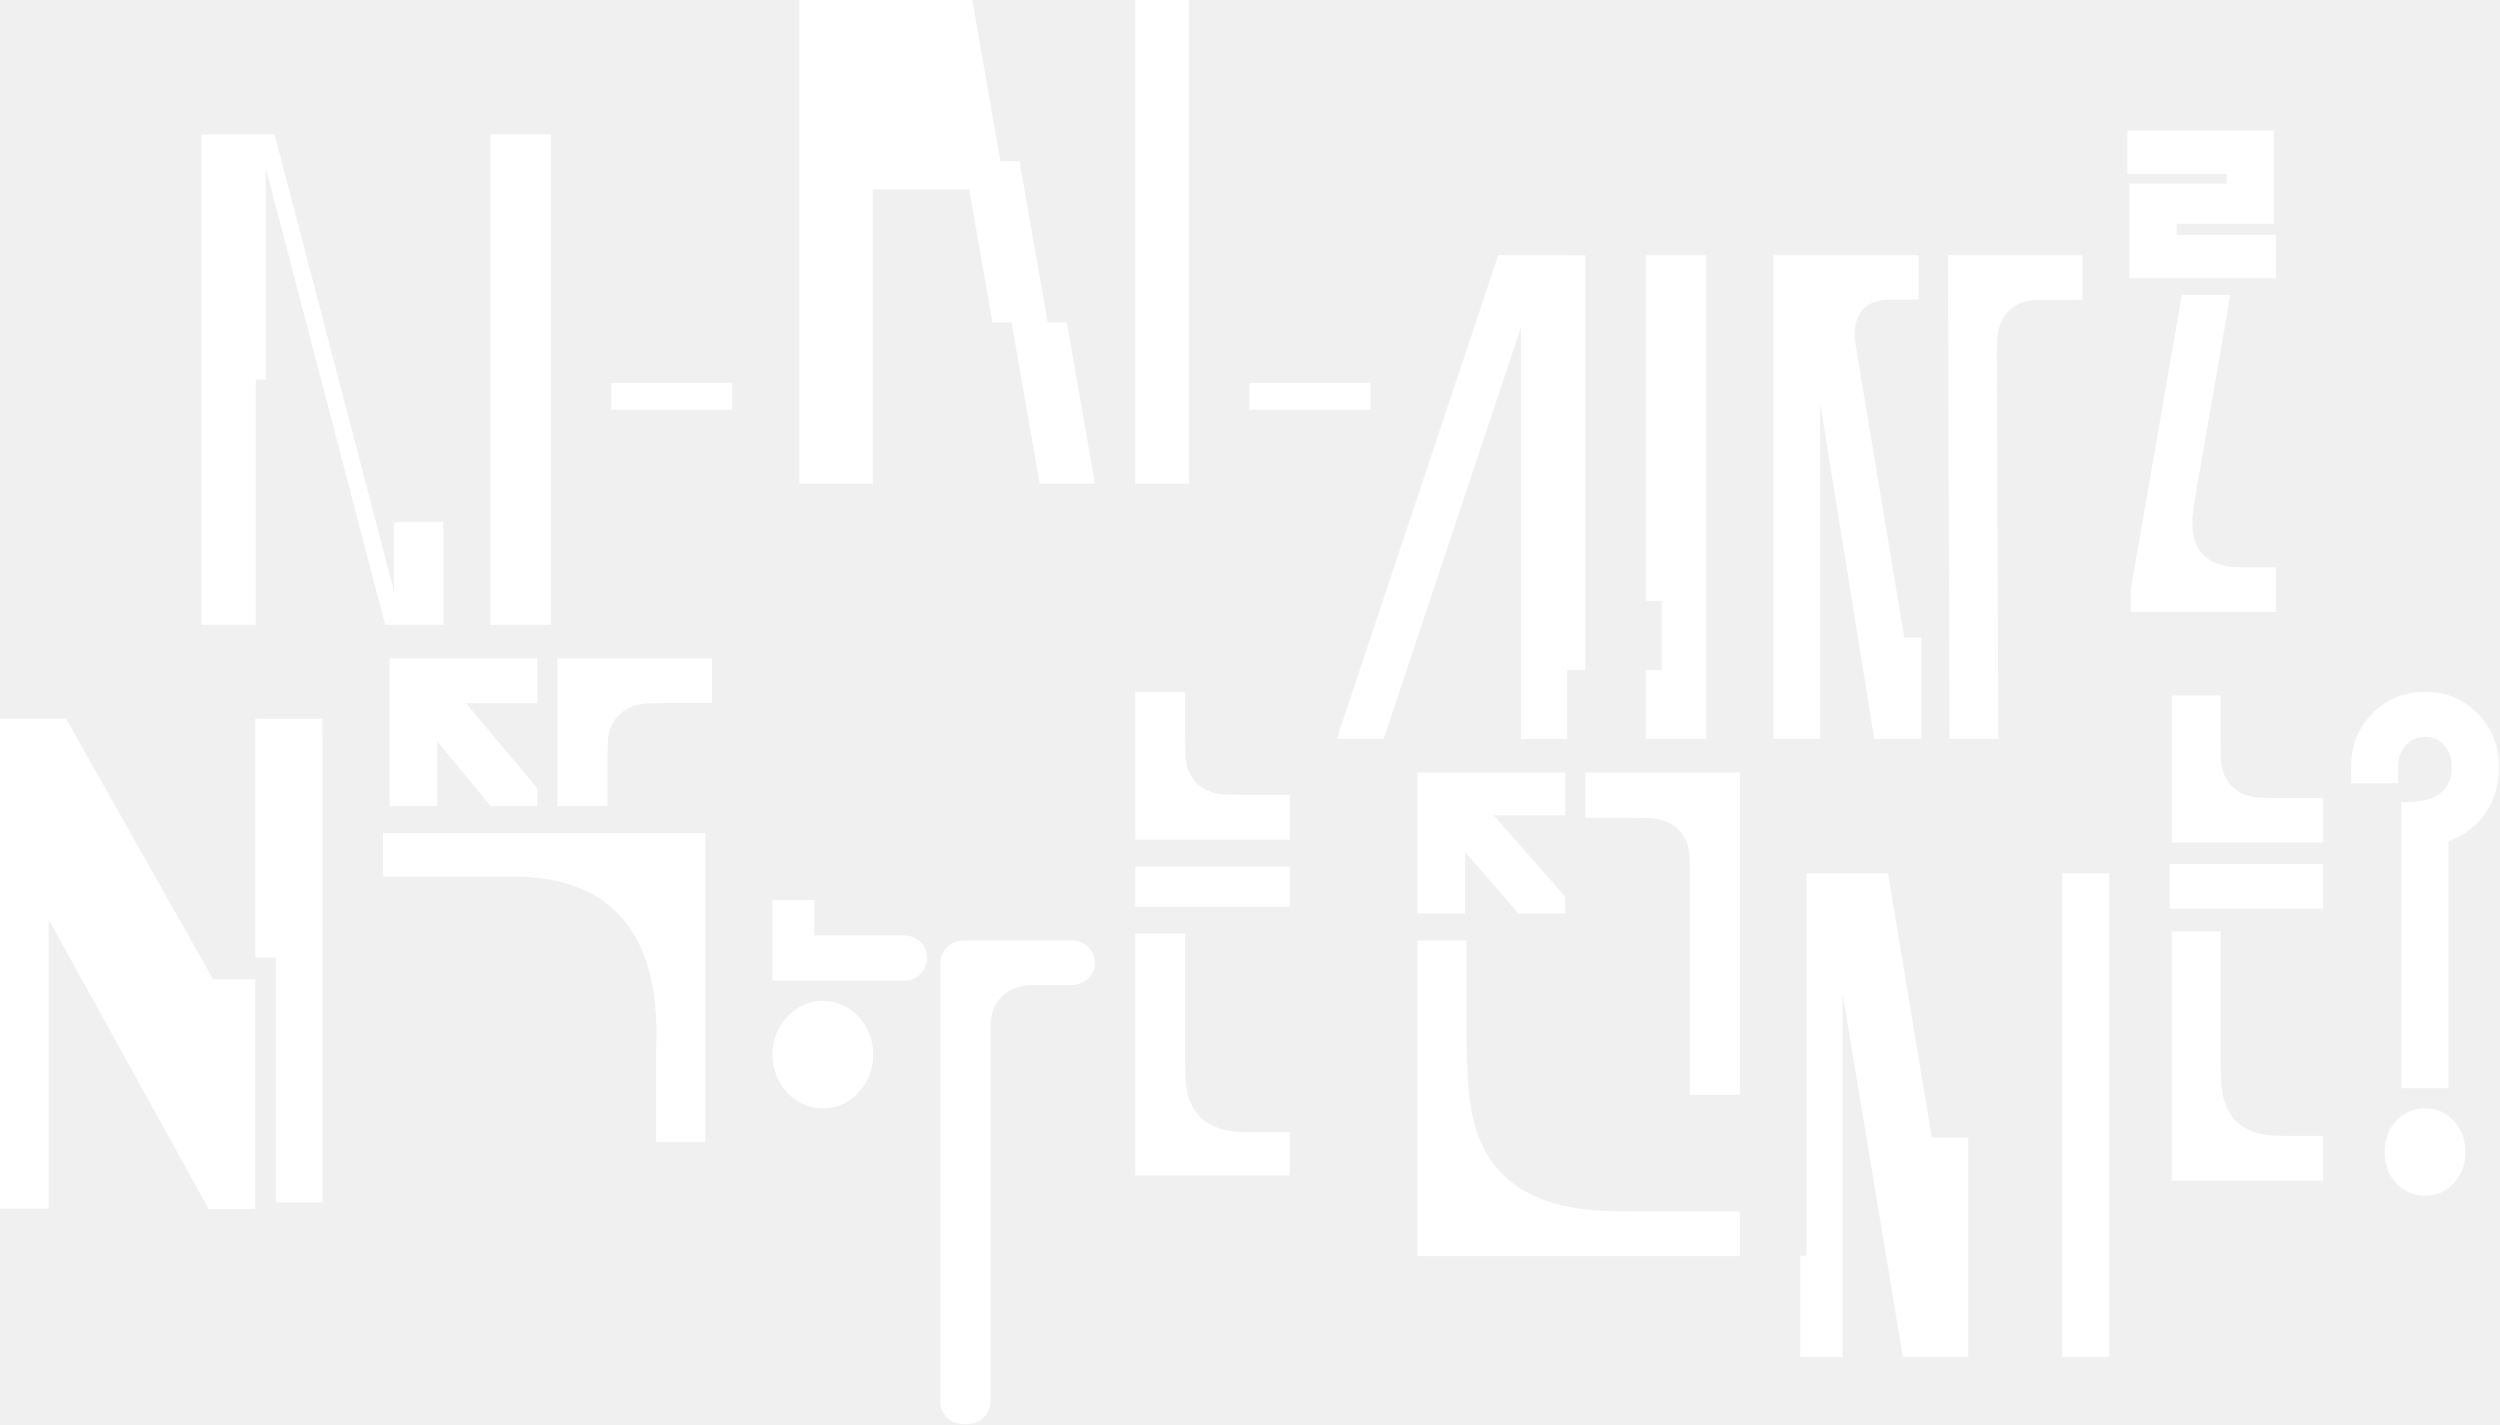
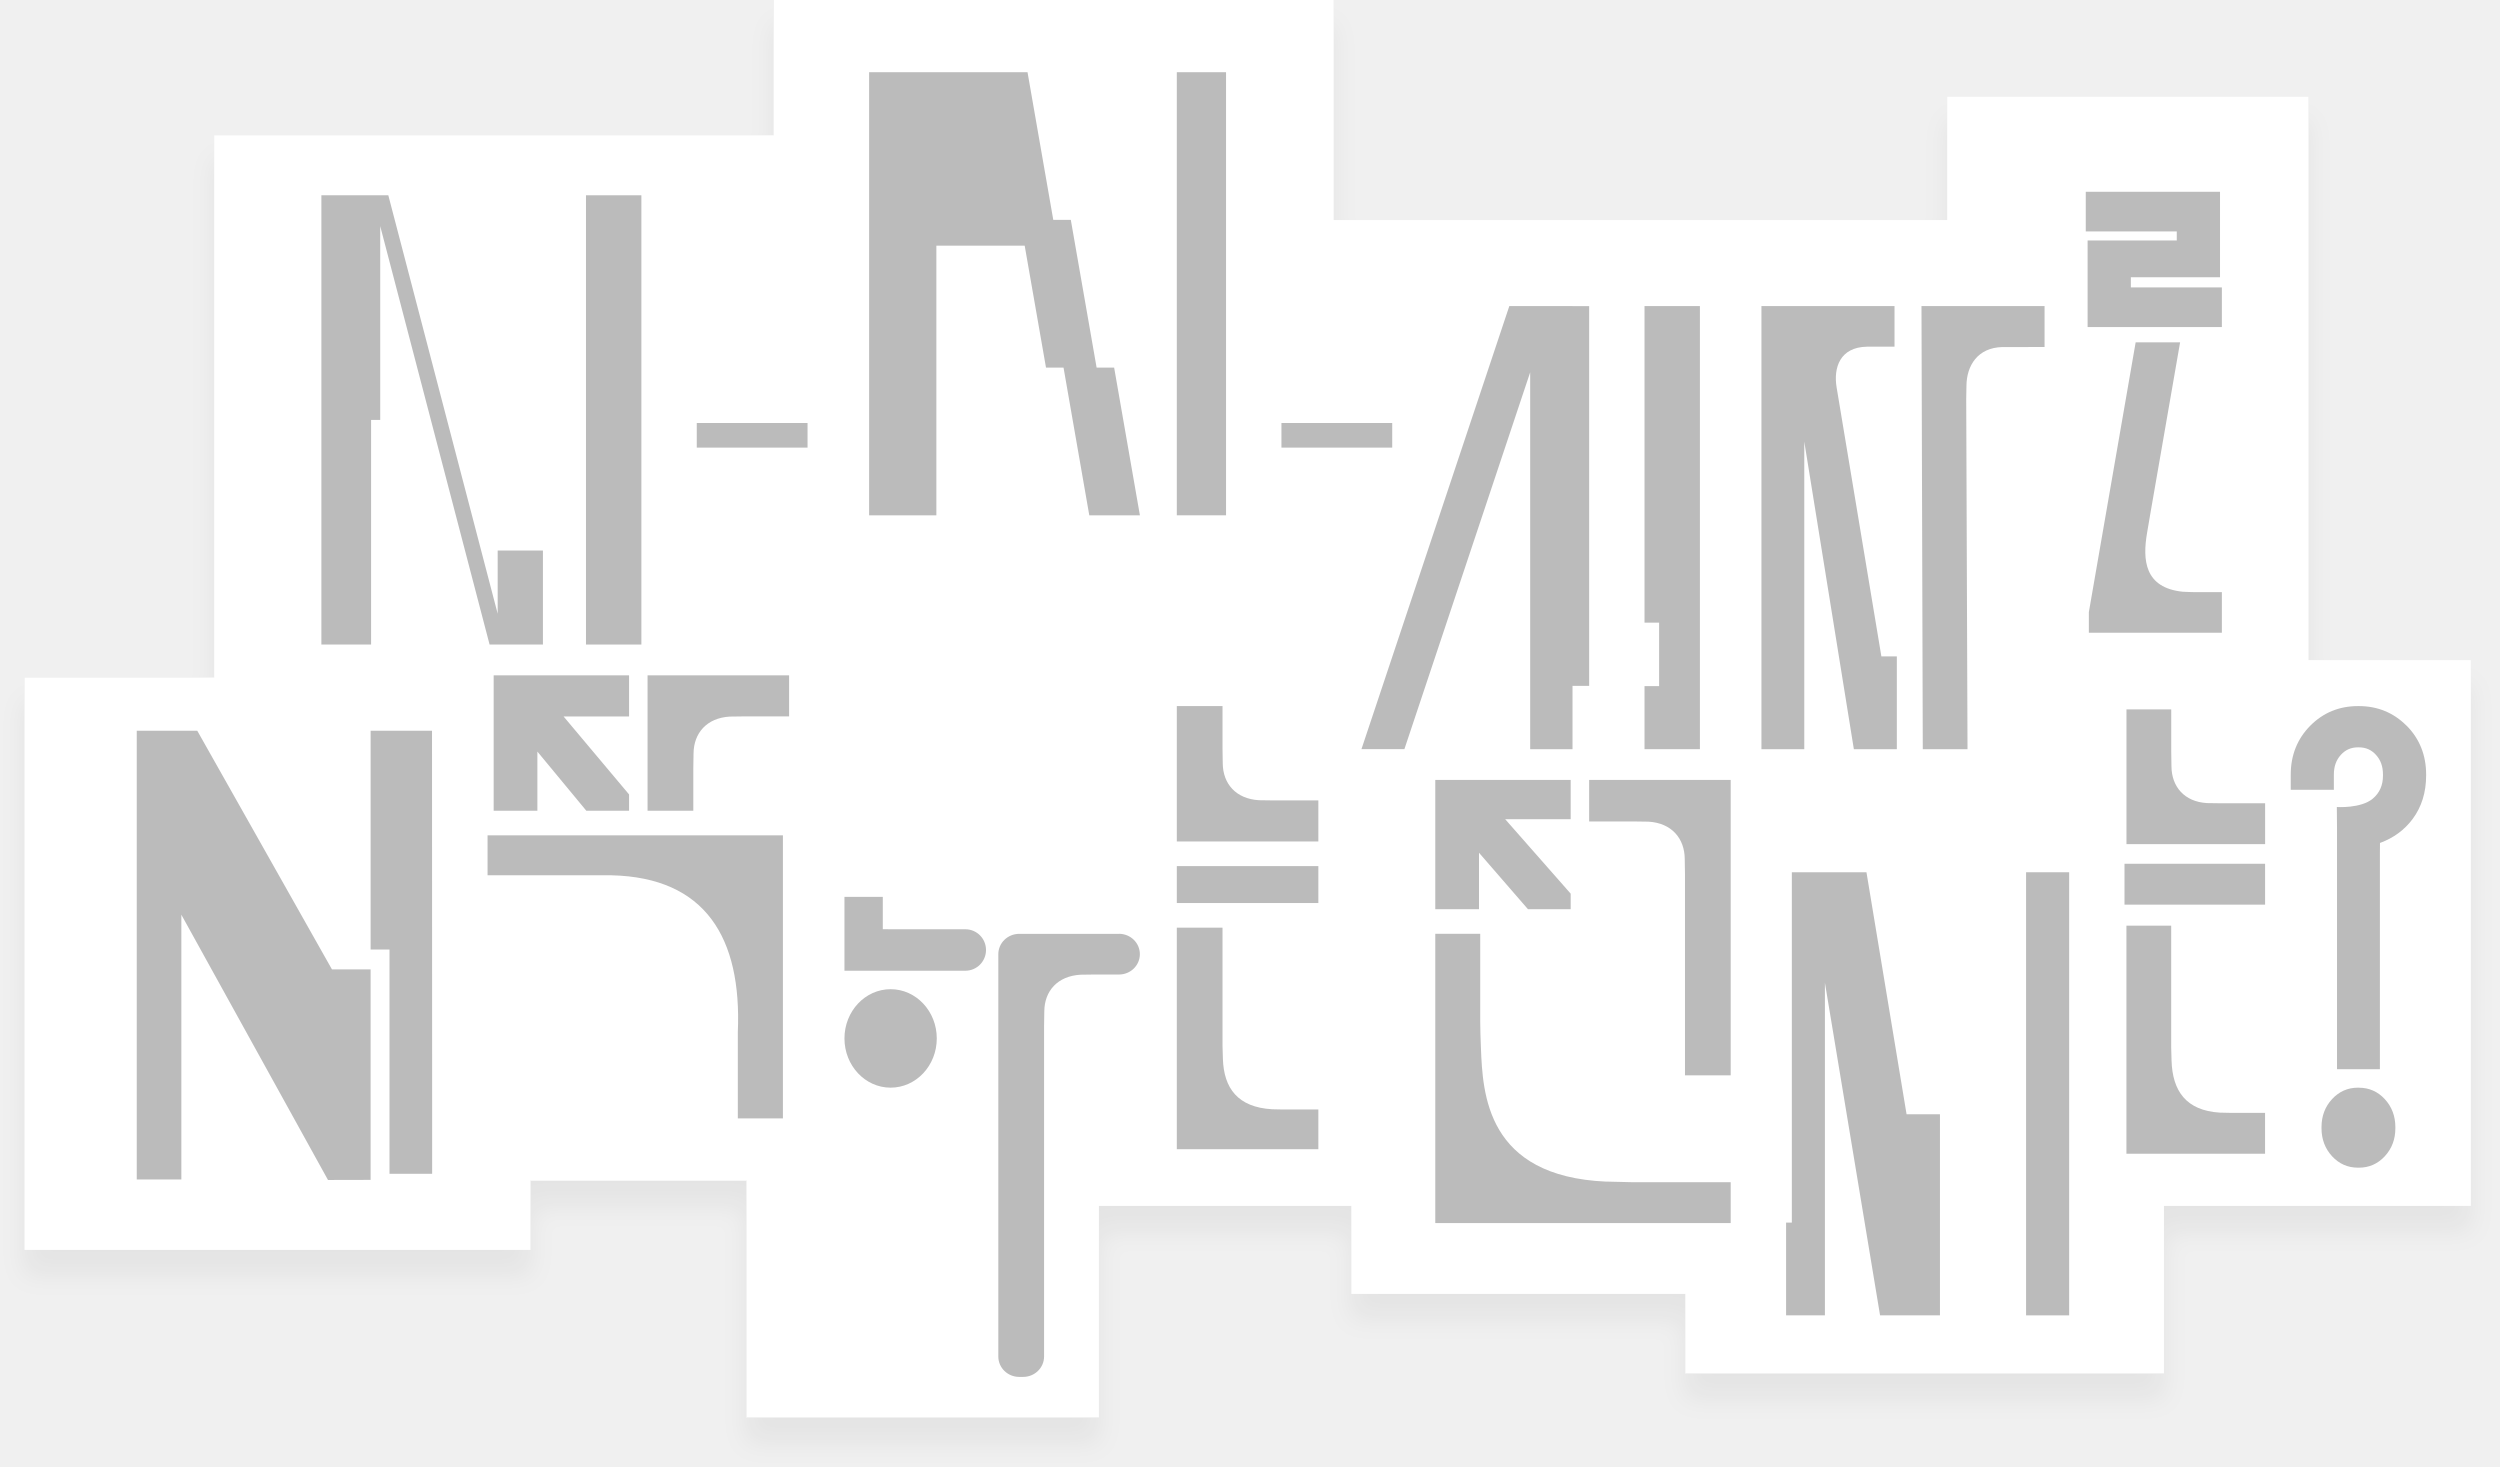
- <svg xmlns="http://www.w3.org/2000/svg" width="797" height="454" viewBox="0 0 797 454" fill="none">
-   <path d="M505.415 260.725H521.335L526.062 260.79C534.104 261.264 538.618 266.62 538.667 273.772L538.749 279.095V349.066H554.653V246.273H505.398V260.725H505.415Z" fill="white" />
-   <path d="M672.436 278.397H657.445V432.586H672.436V278.397Z" fill="white" />
-   <path d="M601.89 278.397H587.431H581.069H575.927V400.314H573.926V432.586H575.927H580.585H587.431V316.833L606.627 432.586H608.378H627.464V362.615H615.849L601.89 278.397Z" fill="white" />
-   <path d="M484.873 235.567H499.604V213.533H505.398V81.41H499.604V81.378H492.556H484.873H477.613L426.162 235.551H441.104L484.873 104.424V235.567Z" fill="white" />
-   <path d="M543.945 81.378V235.567H524.672V213.625H529.754V191.538H524.672V81.378H543.945Z" fill="white" />
-   <path d="M379.048 0L361.916 0V154.189H379.048V0Z" fill="white" />
-   <path d="M316.391 102.798H322.491L331.454 154.189L349.066 154.189L340.104 102.798H334.003L325.025 51.391L318.925 51.391L309.962 0L300.874 0L278.24 0L265.023 0L254.84 0L254.84 154.189H278.24V60.372H308.976L316.391 102.798Z" fill="white" />
-   <path d="M177.762 256.981H193.667V242.332L193.749 237.067C193.814 229.993 198.311 224.695 206.354 224.227L211.08 224.162H227.001V209.868H177.746V256.981H177.762Z" fill="white" />
-   <path d="M341.796 299.828H307.083C303.079 299.828 299.812 302.994 299.812 306.912V446.916C299.812 450.818 303.062 454 307.083 454H308.462C312.467 454 315.733 450.834 315.733 446.916V331.974L315.815 326.76C315.881 319.755 320.378 314.509 328.42 314.045L333.147 313.981H341.796C345.818 313.981 349.067 310.815 349.067 306.896C349.067 302.978 345.818 299.812 341.796 299.812V299.828Z" fill="white" />
-   <path d="M663.869 81.378H621.039L621.489 235.567H637.056L636.606 113.702L636.687 109.118C636.751 102.075 640.591 95.883 649.105 95.642C649.105 95.642 658.086 95.642 663.869 95.626V81.378Z" fill="white" />
-   <path d="M724.845 362.044C713.094 361.32 708.383 354.472 708.062 343.974L707.933 339.28V296.983H692.355V376.352H740.6V362.124H728.495L724.845 362.044Z" fill="white" />
-   <path d="M720.376 254.332C712.499 253.866 708.078 248.593 708.029 241.551L707.949 236.311V221.729H692.371V268.624H740.616V254.396H725.022L720.392 254.332H720.376Z" fill="white" />
-   <path d="M740.6 275.44H691.68V289.668H740.6V275.44Z" fill="white" />
-   <path d="M395.086 360.866C383.089 360.164 378.28 353.511 377.951 343.314L377.82 338.755V297.67H361.916V374.764H411.171V360.945H398.812L395.086 360.866Z" fill="white" />
-   <path d="M390.507 253.33C382.465 252.862 377.951 247.564 377.902 240.49L377.82 235.224V220.575H361.916V267.688H411.171V253.395H395.25L390.524 253.33H390.507Z" fill="white" />
-   <path d="M411.171 276.255H361.916V289.104H411.171V276.255Z" fill="white" />
-   <path d="M789.826 227.398C785.331 222.882 779.752 220.575 773.243 220.575H772.917C766.408 220.575 760.829 222.866 756.335 227.398C751.825 231.946 749.531 237.664 749.531 244.406V249.718H764.533V244.406C764.533 241.612 765.323 239.37 766.951 237.567C768.547 235.796 770.5 234.935 772.917 234.935H773.243C775.661 234.935 777.613 235.796 779.21 237.567C780.837 239.37 781.627 241.595 781.627 244.406V244.747C781.627 248.142 780.465 250.757 778.094 252.772C773.971 256.264 765.571 255.696 765.571 255.696L765.633 263.022V346.924H780.558V271.437L780.589 268.204C785.316 266.466 789.128 263.655 791.964 259.838C795.064 255.663 796.645 250.579 796.645 244.731V244.39C796.645 237.648 794.351 231.93 789.841 227.382L789.826 227.398Z" fill="white" />
-   <path d="M773.27 353.35H772.904C769.384 353.35 766.35 354.686 763.912 357.327C761.473 359.967 760.238 363.235 760.238 367.063V367.476C760.238 371.288 761.473 374.572 763.912 377.212C766.35 379.853 769.368 381.189 772.904 381.189H773.27C776.806 381.189 779.824 379.853 782.263 377.212C784.702 374.572 785.936 371.304 785.936 367.492V367.08C785.936 363.268 784.702 359.984 782.263 357.343C779.824 354.703 776.806 353.366 773.27 353.366V353.35Z" fill="white" />
-   <path d="M171.32 209.868H124.207L124.207 256.981H139.415V236.401L156.442 256.981H171.32V251.32L148.524 224.175H171.32V209.868Z" fill="white" />
-   <path d="M122.066 279.455H165.229C197.904 280.224 210.574 301.163 209.168 334.046V364.057H224.859V265.548H122.083V279.47L122.066 279.455Z" fill="white" />
-   <path d="M67.936 312.205L21.058 229.143H0L0 385.295H15.524L15.524 293.167L66.532 385.441L66.564 385.473H66.596L80.877 385.441H81.377L81.377 312.205H80.877H67.936Z" fill="white" />
-   <path d="M81.379 229.143L81.379 305.285H87.954L87.954 383.332H102.748V383.284H102.794V369.671L102.748 229.159L81.379 229.143Z" fill="white" />
-   <path d="M295.528 305.456C295.528 309.424 292.319 312.661 288.348 312.661H246.273V286.963H259.612V298.202L262.578 298.234H288.348C292.319 298.234 295.528 301.471 295.528 305.44V305.456Z" fill="white" />
-   <path d="M262.335 353.35C271.205 353.35 278.396 345.68 278.396 336.218C278.396 326.756 271.205 319.086 262.335 319.086C253.464 319.086 246.273 326.756 246.273 336.218C246.273 345.68 253.464 353.35 262.335 353.35Z" fill="white" />
-   <path d="M233.426 122.067H194.879V130.633H233.426V122.067Z" fill="white" />
-   <path d="M436.869 122.067H398.322V130.633H436.869V122.067Z" fill="white" />
-   <path d="M511.295 386.045C469.659 384.201 468.371 355.526 467.742 339.472C467.614 336.377 467.501 332.897 467.501 330.475V299.812H451.861V400.463H554.654V386.237H519.944L511.295 386.029V386.045Z" fill="white" />
-   <path d="M498.975 246.273H451.861V291.245H467.076V271.607L484.104 291.245H498.975V285.841L476.176 259.923H498.975V246.273Z" fill="white" />
-   <path d="M580.268 128.545L597.517 235.567H612.473V203.291H607.095L591.52 109.665C590.373 102.798 592.697 95.674 602.074 95.513H611.667V81.378L565.359 81.378V235.567H580.268V128.545Z" fill="white" />
-   <path d="M693.901 74.891V71.354H724.928V41.613L678.211 41.613V55.407L709.881 55.407V58.558H678.854V88.684H725.571V74.891H693.901Z" fill="white" />
-   <path d="M700.618 153.97L711.036 94.006H695.57L679.285 187.875V195.061H725.569V180.914H715.601C715.601 180.914 712.675 180.85 711.968 180.785C698.641 179.419 697.934 169.741 699.541 160.304L700.618 153.986V153.97Z" fill="white" />
-   <path d="M175.606 42.831H156.332L156.332 199.161H175.606L175.606 42.831Z" fill="white" />
-   <path d="M141.341 166.454L141.341 199.161H122.779L84.723 53.56L84.723 121.004H81.547L81.547 199.161H64.246L64.246 42.831L87.538 42.831L125.594 188.432V166.454H141.341Z" fill="white" />
+ <svg xmlns="http://www.w3.org/2000/svg" width="404" height="237" viewBox="0 0 404 237" fill="none">
+   <g filter="url(#filter0_d_4636_27329)">
+     <path d="M215.496 106.677H215.497V35.559H314.68V15.646H373.023V106.677H399.28V194.863H349.689V221.89H272.384V209.088H218.413V194.863H177.572V229H120.687V190.76H85.682V201.977H4V109.523H34.63V21.878H125.063V0H215.496V106.677Z" fill="white" />
+   </g>
+   <path d="M256.812 132.75H264.206L266.401 132.781C270.136 133.001 272.232 135.488 272.255 138.809L272.293 141.282V173.776H279.679V126.039H256.805V132.75H256.812Z" fill="#BBBBBB" />
+   <path d="M334.376 140.957H327.414V212.563H334.376V140.957Z" fill="#BBBBBB" />
+   <path d="M301.62 140.957H294.905H291.95H289.562V197.576H288.633V212.563H289.562H291.725H294.905V158.807L303.819 212.563H304.632H313.496V180.068H308.102L301.62 140.957Z" fill="#BBBBBB" />
+   <path d="M247.277 121.067H254.118V110.834H256.809V49.476H254.118V49.461H250.845H247.277H243.906L220.012 121.06H226.951L247.277 60.163V121.067Z" fill="#BBBBBB" />
+   <path d="M274.705 49.461V121.067H265.754V110.877H268.114V100.62H265.754V49.461H274.705Z" fill="#BBBBBB" />
+   <path d="M198.128 11.668L190.172 11.668V83.274H198.128V11.668Z" fill="#BBBBBB" />
+   <path d="M169.034 59.408H171.867L176.029 83.274H184.208L180.046 59.408H177.213L173.043 35.534H170.21L166.048 11.668H161.828L151.316 11.668L145.178 11.668H140.449V83.274H151.316V39.705H165.59L169.034 59.408Z" fill="#BBBBBB" />
+   <path d="M104.652 131.012H112.038V124.209L112.076 121.764C112.107 118.479 114.195 116.018 117.93 115.801L120.125 115.771H127.519V109.133H104.645V131.012H104.652Z" fill="#BBBBBB" />
+   <path d="M180.826 150.91H164.705C162.845 150.91 161.328 152.38 161.328 154.2V219.218C161.328 221.03 162.837 222.508 164.705 222.508H165.345C167.205 222.508 168.722 221.038 168.722 219.218V165.839L168.76 163.417C168.79 160.164 170.879 157.728 174.614 157.513L176.809 157.483H180.826C182.693 157.483 184.202 156.012 184.202 154.193C184.202 152.373 182.693 150.902 180.826 150.902V150.91Z" fill="#BBBBBB" />
+   <path d="M330.402 49.461H310.512L310.721 121.067H317.95L317.741 64.472L317.779 62.344C317.808 59.073 319.592 56.197 323.546 56.085C323.546 56.085 327.716 56.085 330.402 56.078V49.461Z" fill="#BBBBBB" />
+   <path d="M358.717 179.8C353.26 179.464 351.072 176.284 350.923 171.409L350.863 169.229V149.586H343.629V186.445H366.034V179.838H360.412L358.717 179.8Z" fill="#BBBBBB" />
+   <path d="M356.642 129.779C352.984 129.563 350.931 127.114 350.908 123.844L350.871 121.41V114.639H343.637V136.417H366.042V129.809H358.8L356.65 129.779H356.642Z" fill="#BBBBBB" />
+   <path d="M366.039 139.584H343.32V146.191H366.039V139.584Z" fill="#BBBBBB" />
+   <path d="M205.576 179.257C200.004 178.931 197.771 175.841 197.619 171.106L197.558 168.988V149.908H190.172V185.711H213.046V179.293H207.307L205.576 179.257Z" fill="#BBBBBB" />
+   <path d="M203.45 129.315C199.715 129.097 197.619 126.637 197.596 123.352L197.558 120.907V114.104H190.172V135.983H213.046V129.345H205.653L203.457 129.315H203.45Z" fill="#BBBBBB" />
+   <path d="M213.046 139.963H190.172V145.93H213.046V139.963Z" fill="#BBBBBB" />
+   <path d="M388.896 117.272C386.809 115.175 384.218 114.104 381.195 114.104H381.044C378.021 114.104 375.43 115.167 373.343 117.272C371.249 119.384 370.184 122.04 370.184 125.171V127.637H377.151V125.171C377.151 123.873 377.518 122.832 378.273 121.995C379.015 121.172 379.921 120.772 381.044 120.772H381.195C382.318 120.772 383.225 121.172 383.966 121.995C384.722 122.832 385.089 123.865 385.089 125.171V125.329C385.089 126.906 384.549 128.12 383.448 129.056C381.534 130.678 377.633 130.414 377.633 130.414L377.662 133.816V172.781H384.592V137.724L384.607 136.223C386.802 135.415 388.573 134.11 389.89 132.337C391.329 130.399 392.063 128.037 392.063 125.321V125.163C392.063 122.032 390.998 119.377 388.904 117.264L388.896 117.272Z" fill="#BBBBBB" />
+   <path d="M381.208 175.768H381.038C379.403 175.768 377.995 176.388 376.862 177.615C375.73 178.841 375.156 180.358 375.156 182.136V182.328C375.156 184.098 375.73 185.623 376.862 186.849C377.995 188.076 379.396 188.696 381.038 188.696H381.208C382.851 188.696 384.252 188.076 385.385 186.849C386.517 185.623 387.091 184.106 387.091 182.335V182.144C387.091 180.374 386.517 178.848 385.385 177.622C384.252 176.396 382.851 175.775 381.208 175.775V175.768Z" fill="#BBBBBB" />
+   <path d="M101.657 109.133H79.777V131.012H86.84V121.455L94.747 131.012H101.657V128.383L91.07 115.777H101.657V109.133Z" fill="#BBBBBB" />
+   <path d="M78.781 141.447H98.826C114.001 141.804 119.884 151.528 119.232 166.799V180.737H126.519V134.988H78.789V141.454L78.781 141.447Z" fill="#BBBBBB" />
+   <path d="M53.647 156.659L31.877 118.084H22.098L22.098 190.602H29.307L29.307 147.817L52.995 190.67L53.01 190.685H53.025L59.657 190.67H59.89L59.89 156.659H59.657H53.647Z" fill="#BBBBBB" />
+   <path d="M59.891 118.084L59.891 153.445H62.944L62.944 189.69H69.814V189.668H69.836V183.346L69.814 118.091L59.891 118.084Z" fill="#BBBBBB" />
+   <path d="M159.339 153.524C159.339 155.367 157.849 156.87 156.005 156.87H136.465V144.936H142.659V150.155L144.037 150.17H156.005C157.849 150.17 159.339 151.673 159.339 153.516V153.524Z" fill="#BBBBBB" />
+   <path d="M143.924 175.766C148.043 175.766 151.383 172.204 151.383 167.81C151.383 163.416 148.043 159.854 143.924 159.854C139.804 159.854 136.465 163.416 136.465 167.81C136.465 172.204 139.804 175.766 143.924 175.766Z" fill="#BBBBBB" />
+   <path d="M130.499 68.357H112.598V72.335H130.499V68.357Z" fill="#BBBBBB" />
+   <path d="M224.984 68.357H207.082V72.335H224.984V68.357Z" fill="#BBBBBB" />
+   <path d="M259.543 190.95C240.207 190.093 239.608 176.776 239.317 169.321C239.257 167.883 239.204 166.267 239.204 165.143V150.902H231.941V197.645H279.679V191.039H263.559L259.543 190.942V190.95Z" fill="#BBBBBB" />
+   <path d="M253.821 126.039H231.941V146.924H239.007V137.804L246.915 146.924H253.821V144.414L243.233 132.378H253.821V126.039Z" fill="#BBBBBB" />
+   <path d="M291.572 71.365L299.583 121.067H306.528V106.078H304.031L296.797 62.598C296.265 59.409 297.344 56.1 301.699 56.026H306.154V49.461H284.648V121.067H291.572V71.365Z" fill="#BBBBBB" />
+   <path d="M344.345 46.447V44.804H358.754V30.992L337.059 30.992V37.398H351.766V38.861H337.357V52.852H359.053V46.447H344.345Z" fill="#BBBBBB" />
+   <path d="M347.466 83.172L352.304 55.324H345.122L337.559 98.918V102.255H359.053V95.685H354.424C354.424 95.685 353.065 95.655 352.737 95.625C346.547 94.99 346.219 90.496 346.966 86.114L347.466 83.179V83.172Z" fill="#BBBBBB" />
+   <path d="M103.646 31.559H94.695L94.695 104.159H103.646L103.646 31.559Z" fill="#BBBBBB" />
+   <path d="M87.737 88.97L87.737 104.159H79.117L61.443 36.541L61.443 67.863H59.968L59.968 104.159H51.934L51.934 31.559H62.751L80.424 99.176V88.97H87.737Z" fill="#BBBBBB" />
+   <defs>
+     <filter id="filter0_d_4636_27329" x="0" y="0" width="403.281" height="237" filterUnits="userSpaceOnUse" color-interpolation-filters="sRGB">
+       <feFlood flood-opacity="0" result="BackgroundImageFix" />
+       <feColorMatrix in="SourceAlpha" type="matrix" values="0 0 0 0 0 0 0 0 0 0 0 0 0 0 0 0 0 0 127 0" result="hardAlpha" />
+       <feOffset dy="4" />
+       <feGaussianBlur stdDeviation="2" />
+       <feComposite in2="hardAlpha" operator="out" />
+       <feColorMatrix type="matrix" values="0 0 0 0 0 0 0 0 0 0 0 0 0 0 0 0 0 0 0.05 0" />
+       <feBlend mode="normal" in2="BackgroundImageFix" result="effect1_dropShadow_4636_27329" />
+       <feBlend mode="normal" in="SourceGraphic" in2="effect1_dropShadow_4636_27329" result="shape" />
+     </filter>
+   </defs>
</svg>
